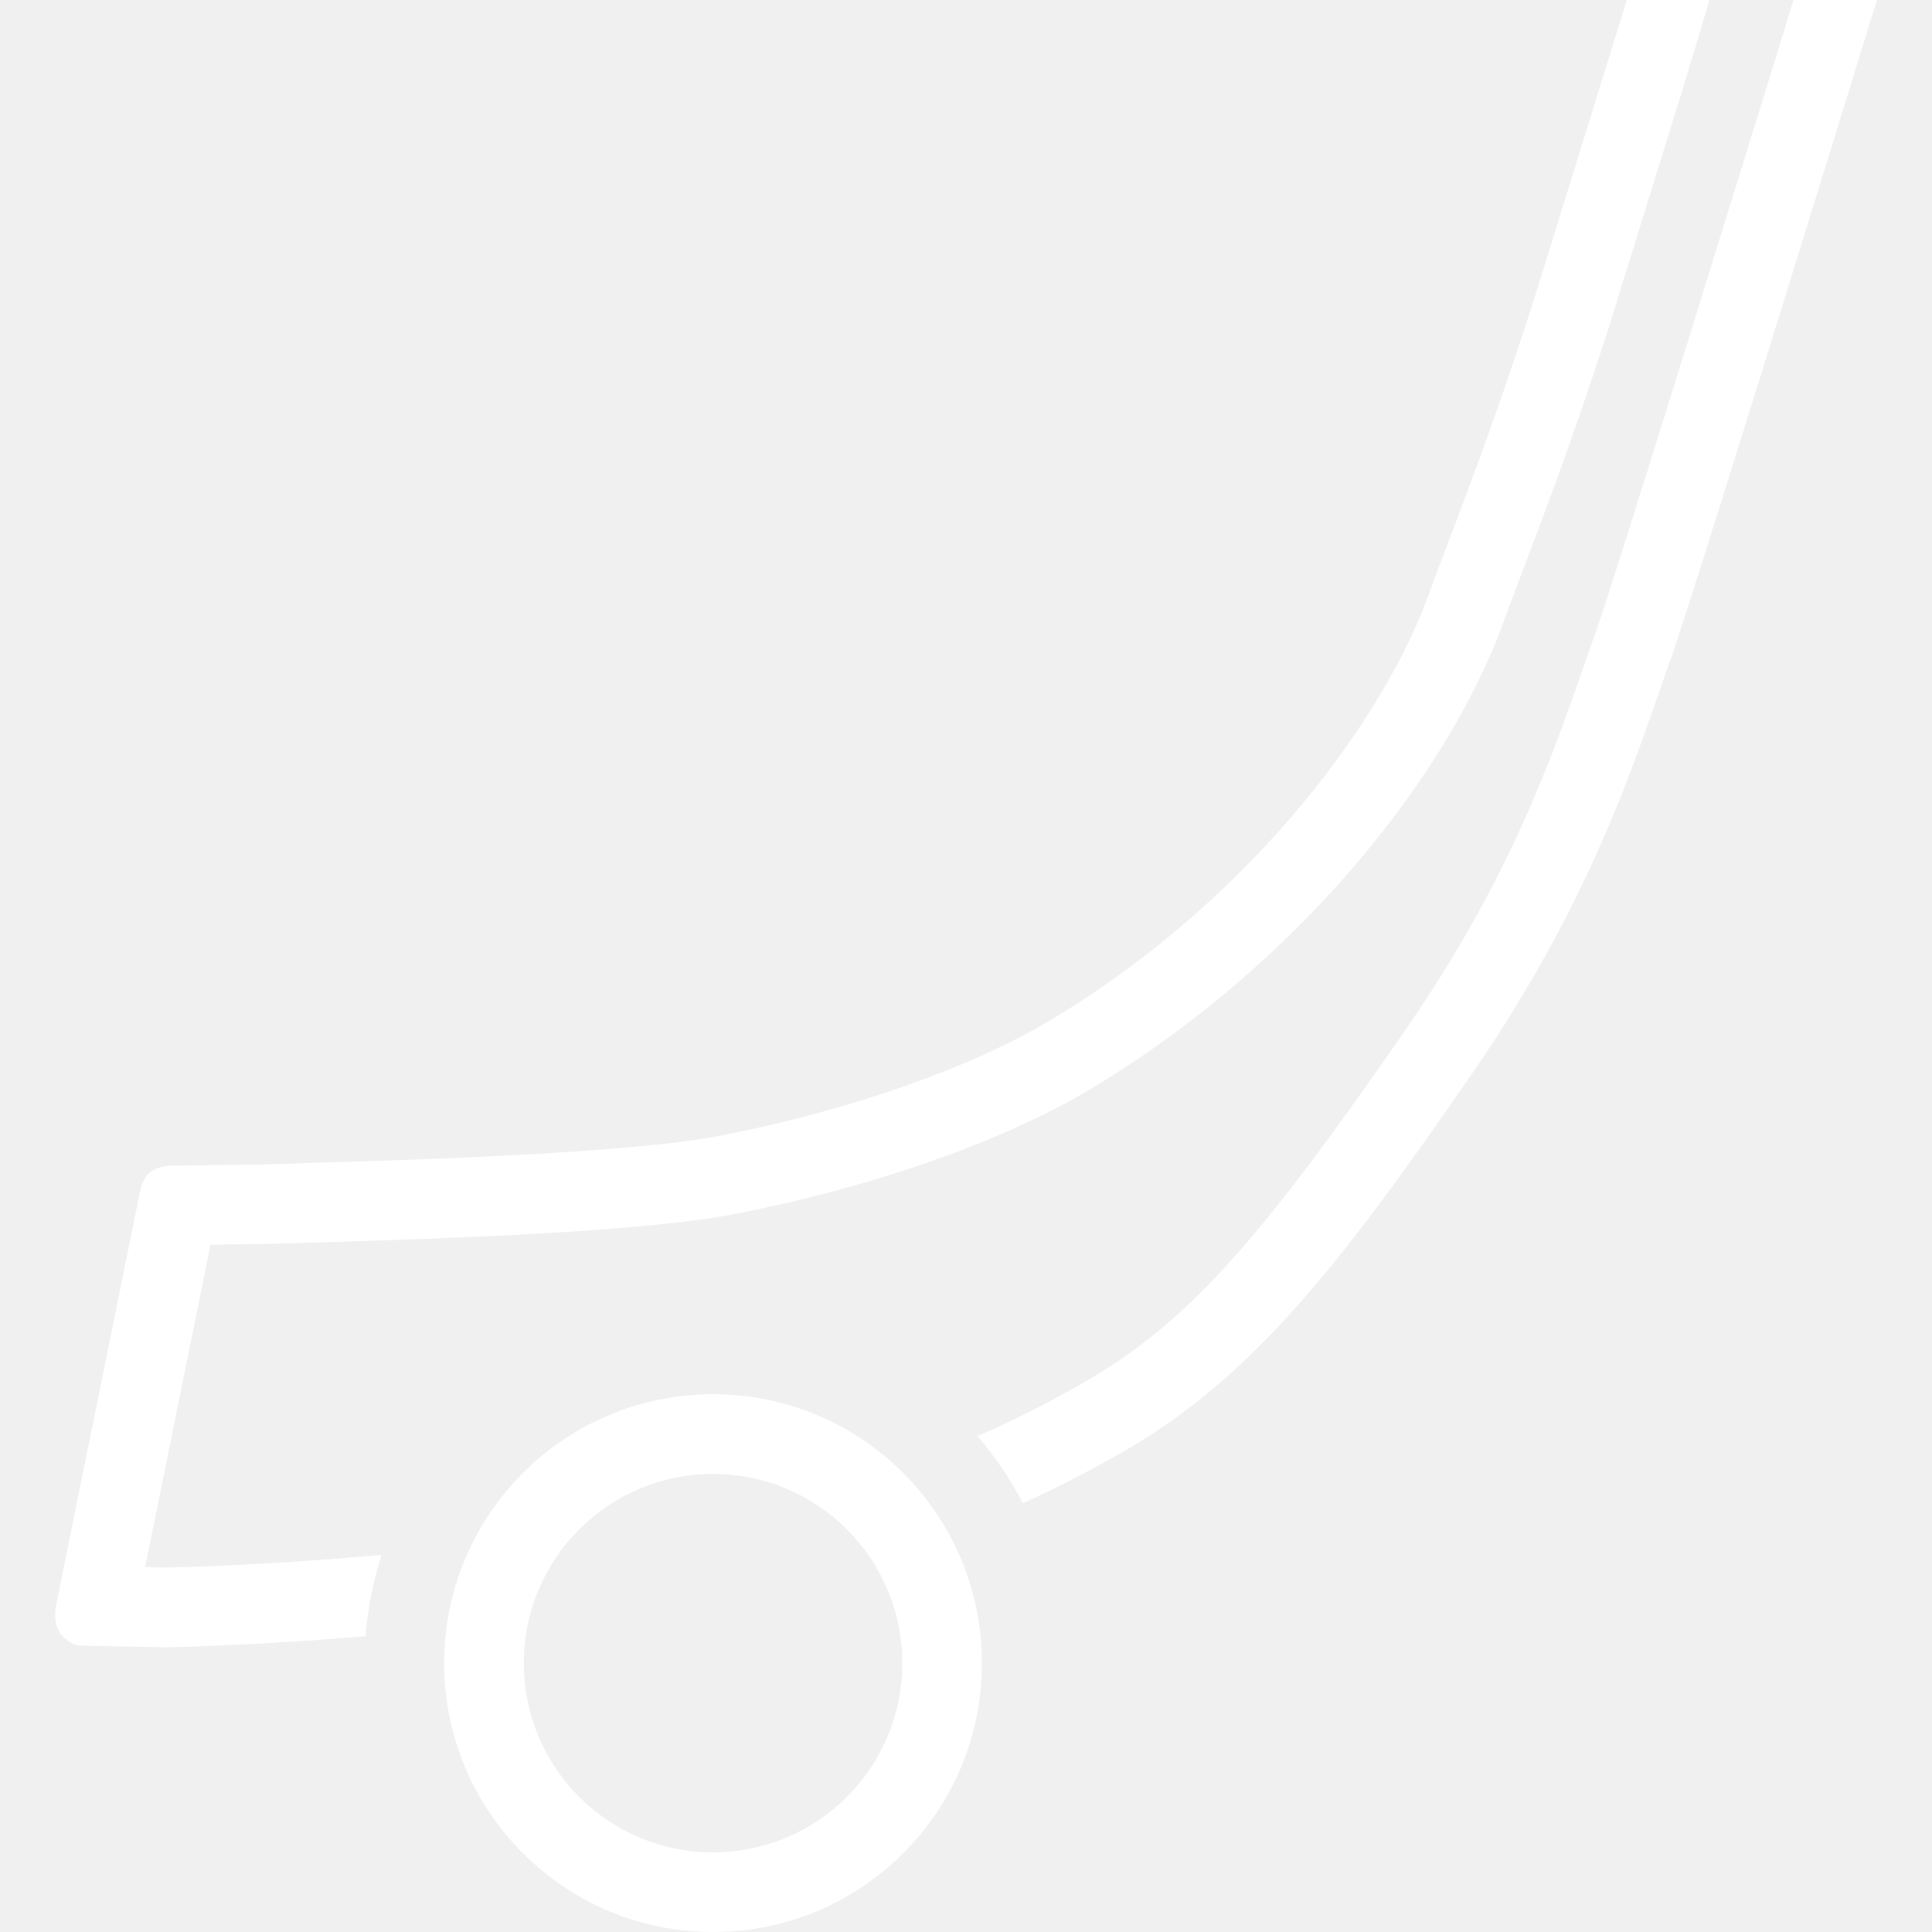
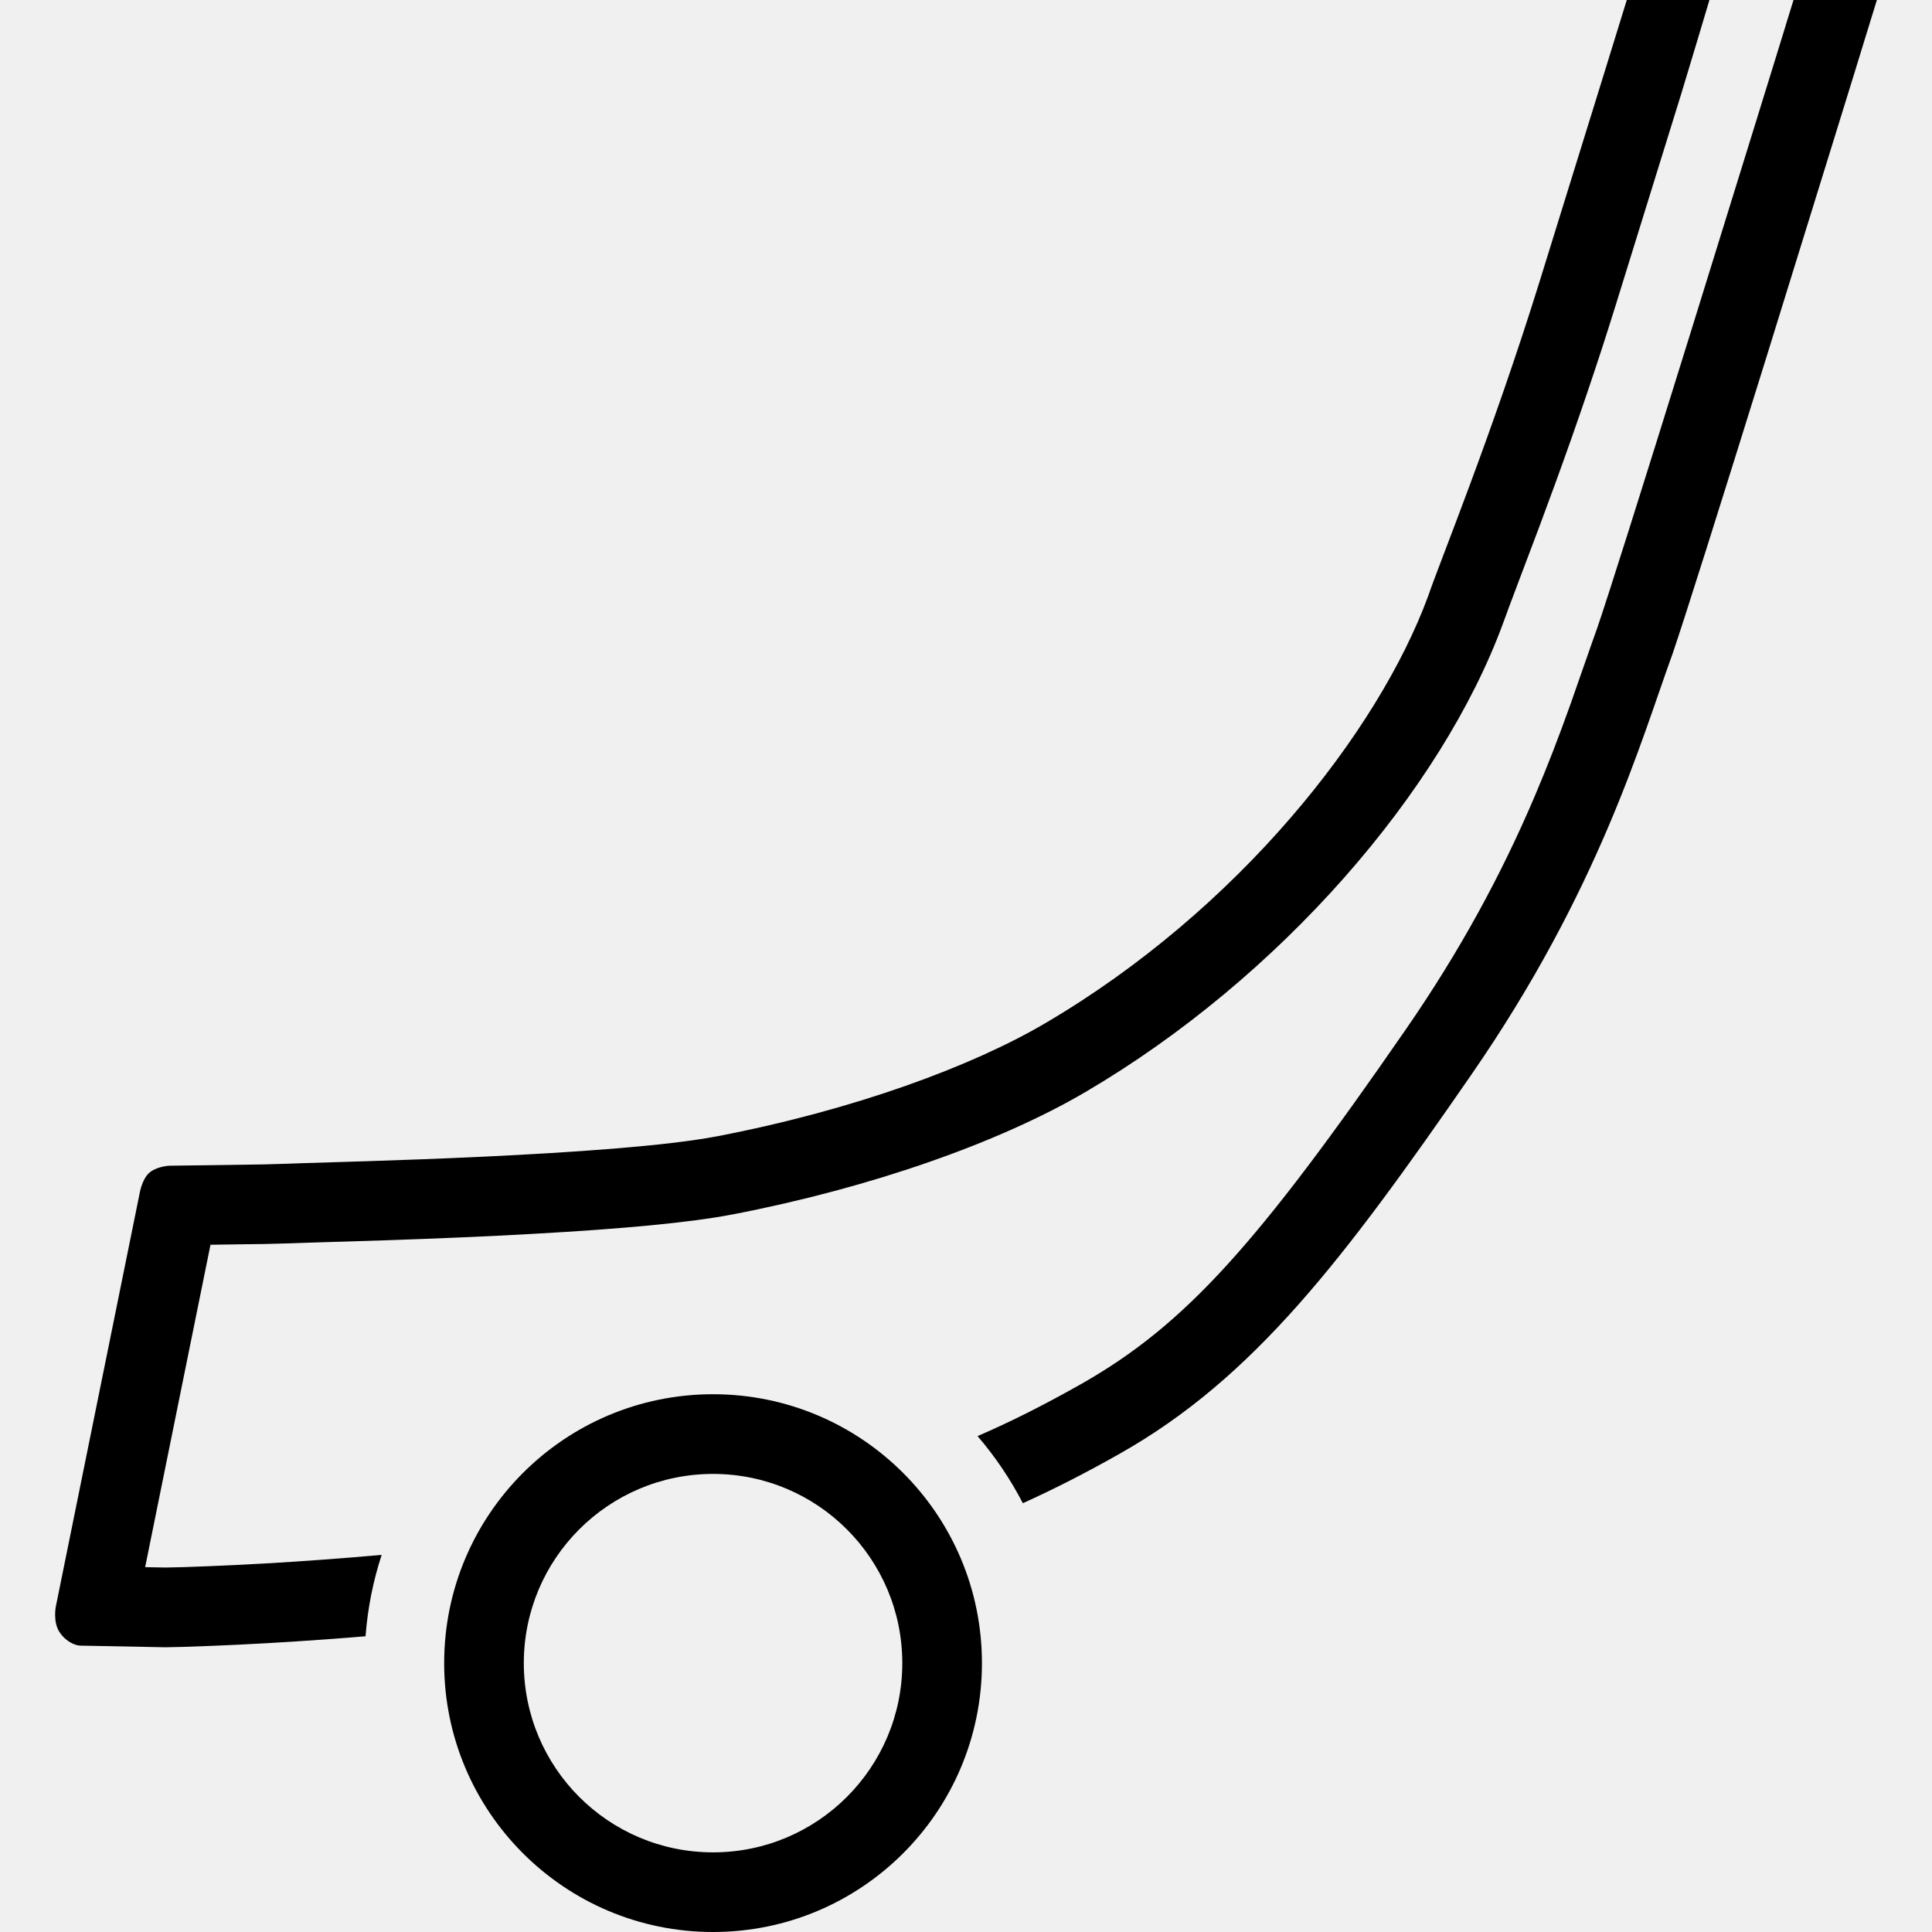
<svg xmlns="http://www.w3.org/2000/svg" width="40" height="40" viewBox="0 0 40 40" fill="none">
  <g clipPath="url(#clip0_137_16345)">
-     <path fillRule="evenodd" clipRule="evenodd" d="M7.567 33.877C7.309 33.899 7.05 33.919 6.792 33.938C5.919 34.002 5.108 34.047 4.378 34.076C3.935 34.094 3.612 34.103 3.431 34.105L1.661 34.071C1.568 34.069 1.368 33.998 1.231 33.789C1.094 33.581 1.155 33.266 1.155 33.266L2.897 24.677C2.897 24.677 2.944 24.428 3.072 24.299C3.2 24.171 3.431 24.137 3.516 24.135L5.455 24.108L5.657 24.102C5.835 24.098 6.042 24.091 6.276 24.082C6.952 24.055 12.716 23.936 14.861 23.523C17.705 22.975 20.134 22.07 21.638 21.186C25.64 18.837 28.535 15.154 29.57 12.337C29.804 11.645 30.882 9.024 31.875 5.83C32.307 4.441 32.769 2.951 33.229 1.463L33.681 0H35.392C35.391 0.007 34.928 1.552 34.806 1.95C34.315 3.537 33.861 5.002 33.451 6.319C33.36 6.612 33.266 6.907 33.17 7.204C32.766 8.444 32.345 9.635 31.87 10.905C31.774 11.162 31.189 12.7 31.119 12.905C29.842 16.379 26.506 20.241 22.475 22.608C20.691 23.655 18.036 24.59 15.174 25.142C14.276 25.315 12.868 25.444 11.028 25.546C10.081 25.6 9.08 25.641 8.011 25.678C7.492 25.694 6.397 25.727 6.341 25.73C6.109 25.739 5.894 25.746 5.704 25.75C5.593 25.753 5.521 25.755 5.48 25.756C5.41 25.756 5.41 25.756 5.125 25.76L4.358 25.771L3.005 32.446L3.136 32.449L3.436 32.454C3.639 32.452 3.948 32.442 4.312 32.427C5.067 32.397 5.859 32.352 6.671 32.292C7.085 32.262 7.496 32.228 7.902 32.192C7.726 32.728 7.613 33.293 7.568 33.877L7.567 33.877ZM21.177 31.122C21.8 30.841 22.463 30.505 23.187 30.095C25.964 28.524 27.822 26.072 30.465 22.247C33.107 18.424 33.972 15.342 34.63 13.532C34.894 12.758 35.575 10.597 36.574 7.388C37.034 5.907 37.496 4.414 37.957 2.924C38.118 2.402 38.269 1.918 38.403 1.482L38.527 1.078L38.571 0.934L38.859 0H37.133L36.994 0.449C36.983 0.489 36.983 0.489 36.95 0.595L36.907 0.734C36.891 0.785 36.88 0.82 36.827 0.994C36.737 1.287 36.378 2.445 36.381 2.437C35.845 4.17 35.413 5.565 34.998 6.899C33.94 10.303 33.313 12.287 33.07 12.999C32.983 13.236 32.606 14.324 32.52 14.566C32.271 15.263 32.038 15.867 31.774 16.487C31.08 18.116 30.229 19.687 29.108 21.31C26.044 25.744 24.549 27.428 22.375 28.66C21.61 29.092 20.913 29.442 20.239 29.733C20.603 30.156 20.918 30.622 21.177 31.122Z" fill="white" />
-     <path fillRule="evenodd" clipRule="evenodd" d="M14.763 38.351C16.927 38.351 18.681 36.597 18.681 34.433C18.681 32.27 16.927 30.516 14.763 30.516C12.599 30.516 10.845 32.27 10.845 34.433C10.845 36.597 12.599 38.351 14.763 38.351ZM14.763 40C11.688 40 9.196 37.508 9.196 34.433C9.196 31.359 11.688 28.866 14.763 28.866C17.838 28.866 20.33 31.359 20.33 34.433C20.33 37.508 17.838 40 14.763 40Z" fill="white" />
+     <path fillRule="evenodd" clipRule="evenodd" d="M7.567 33.877C7.309 33.899 7.05 33.919 6.792 33.938C5.919 34.002 5.108 34.047 4.378 34.076C3.935 34.094 3.612 34.103 3.431 34.105L1.661 34.071C1.568 34.069 1.368 33.998 1.231 33.789C1.094 33.581 1.155 33.266 1.155 33.266L2.897 24.677C2.897 24.677 2.944 24.428 3.072 24.299C3.2 24.171 3.431 24.137 3.516 24.135L5.455 24.108L5.657 24.102C5.835 24.098 6.042 24.091 6.276 24.082C6.952 24.055 12.716 23.936 14.861 23.523C17.705 22.975 20.134 22.07 21.638 21.186C25.64 18.837 28.535 15.154 29.57 12.337C29.804 11.645 30.882 9.024 31.875 5.83C32.307 4.441 32.769 2.951 33.229 1.463L33.681 0H35.392C35.391 0.007 34.928 1.552 34.806 1.95C34.315 3.537 33.861 5.002 33.451 6.319C33.36 6.612 33.266 6.907 33.17 7.204C32.766 8.444 32.345 9.635 31.87 10.905C31.774 11.162 31.189 12.7 31.119 12.905C29.842 16.379 26.506 20.241 22.475 22.608C20.691 23.655 18.036 24.59 15.174 25.142C14.276 25.315 12.868 25.444 11.028 25.546C10.081 25.6 9.08 25.641 8.011 25.678C7.492 25.694 6.397 25.727 6.341 25.73C6.109 25.739 5.894 25.746 5.704 25.75C5.593 25.753 5.521 25.755 5.48 25.756C5.41 25.756 5.41 25.756 5.125 25.76L4.358 25.771L3.005 32.446L3.136 32.449L3.436 32.454C3.639 32.452 3.948 32.442 4.312 32.427C5.067 32.397 5.859 32.352 6.671 32.292C7.085 32.262 7.496 32.228 7.902 32.192C7.726 32.728 7.613 33.293 7.568 33.877L7.567 33.877ZM21.177 31.122C21.8 30.841 22.463 30.505 23.187 30.095C25.964 28.524 27.822 26.072 30.465 22.247C33.107 18.424 33.972 15.342 34.63 13.532C34.894 12.758 35.575 10.597 36.574 7.388C37.034 5.907 37.496 4.414 37.957 2.924C38.118 2.402 38.269 1.918 38.403 1.482L38.527 1.078L38.571 0.934L38.859 0H37.133L36.994 0.449C36.983 0.489 36.983 0.489 36.95 0.595L36.907 0.734C36.891 0.785 36.88 0.82 36.827 0.994C36.737 1.287 36.378 2.445 36.381 2.437C35.845 4.17 35.413 5.565 34.998 6.899C33.94 10.303 33.313 12.287 33.07 12.999C32.983 13.236 32.606 14.324 32.52 14.566C32.271 15.263 32.038 15.867 31.774 16.487C31.08 18.116 30.229 19.687 29.108 21.31C26.044 25.744 24.549 27.428 22.375 28.66C21.61 29.092 20.913 29.442 20.239 29.733C20.603 30.156 20.918 30.622 21.177 31.122Z" fill="currentColor" />
+     <path fillRule="evenodd" clipRule="evenodd" d="M14.763 38.351C16.927 38.351 18.681 36.597 18.681 34.433C18.681 32.27 16.927 30.516 14.763 30.516C12.599 30.516 10.845 32.27 10.845 34.433C10.845 36.597 12.599 38.351 14.763 38.351ZM14.763 40C11.688 40 9.196 37.508 9.196 34.433C9.196 31.359 11.688 28.866 14.763 28.866C17.838 28.866 20.33 31.359 20.33 34.433C20.33 37.508 17.838 40 14.763 40Z" fill="currentColor" />
  </g>
  <defs>
    <clipPath id="clip0_137_16345">
-       <rect width="40" height="40" fill="white" />
+       <rect width="40" height="40" fill="currentColor" />
    </clipPath>
  </defs>
</svg>
